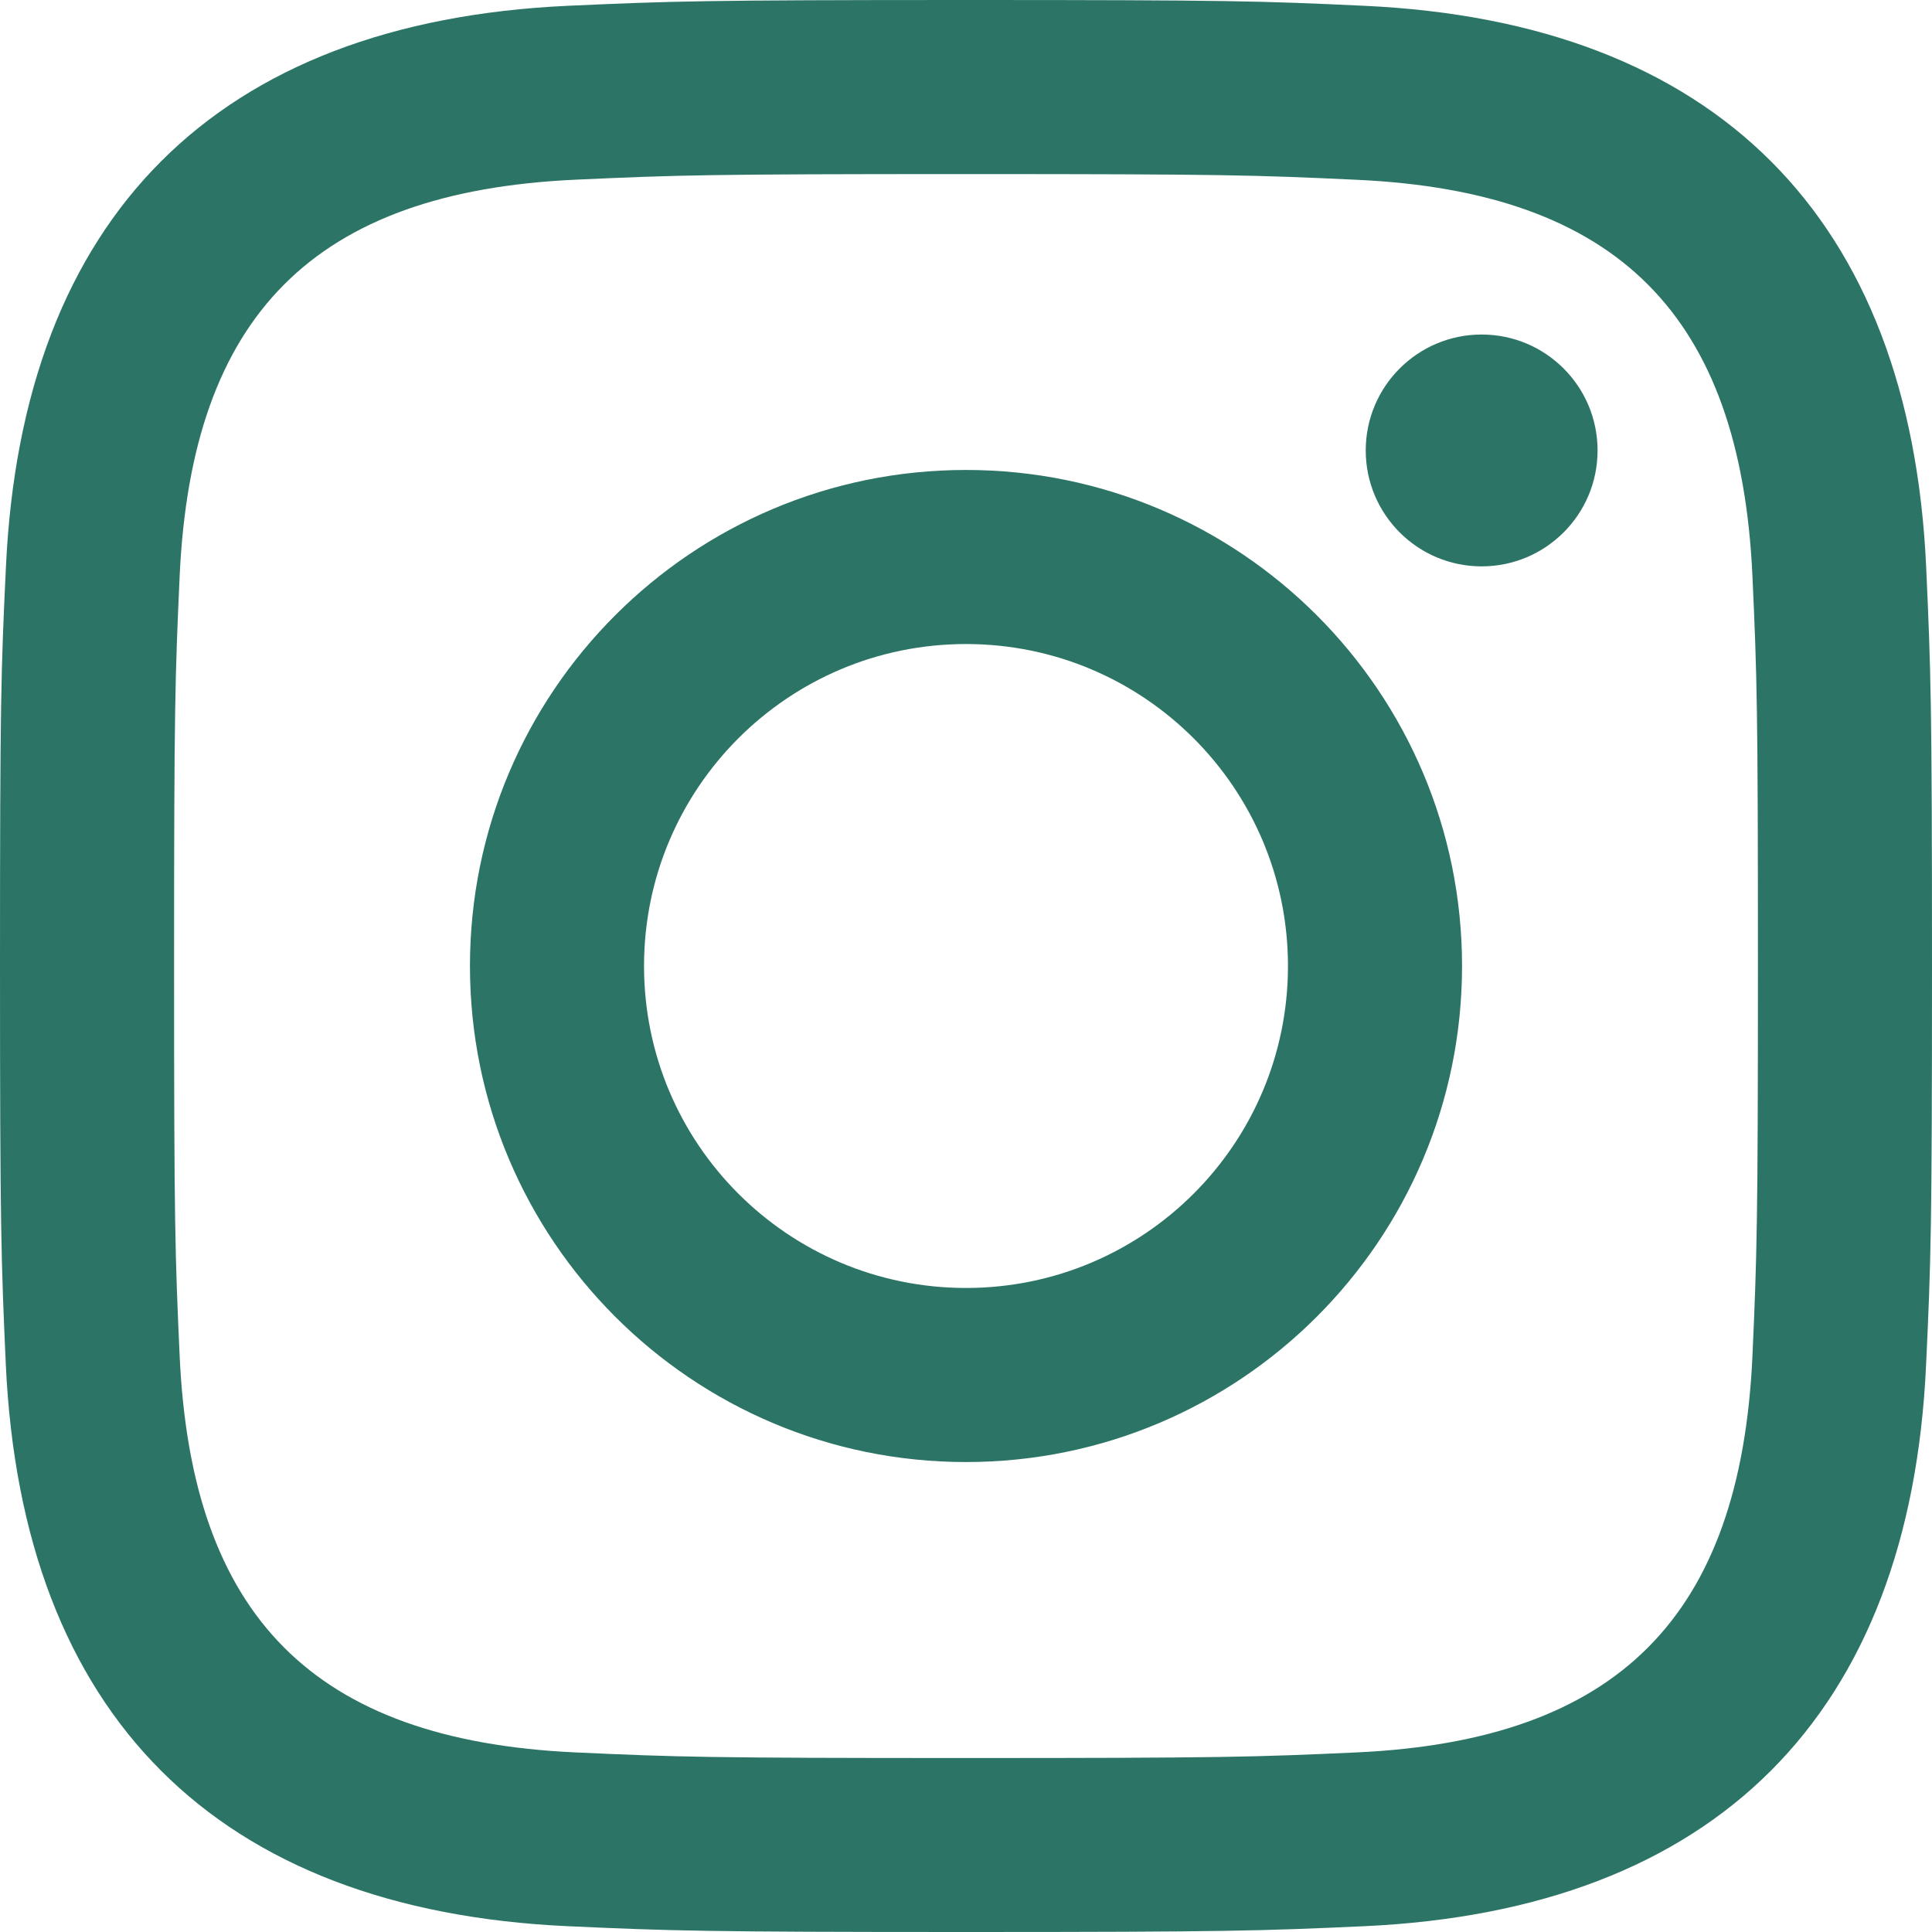
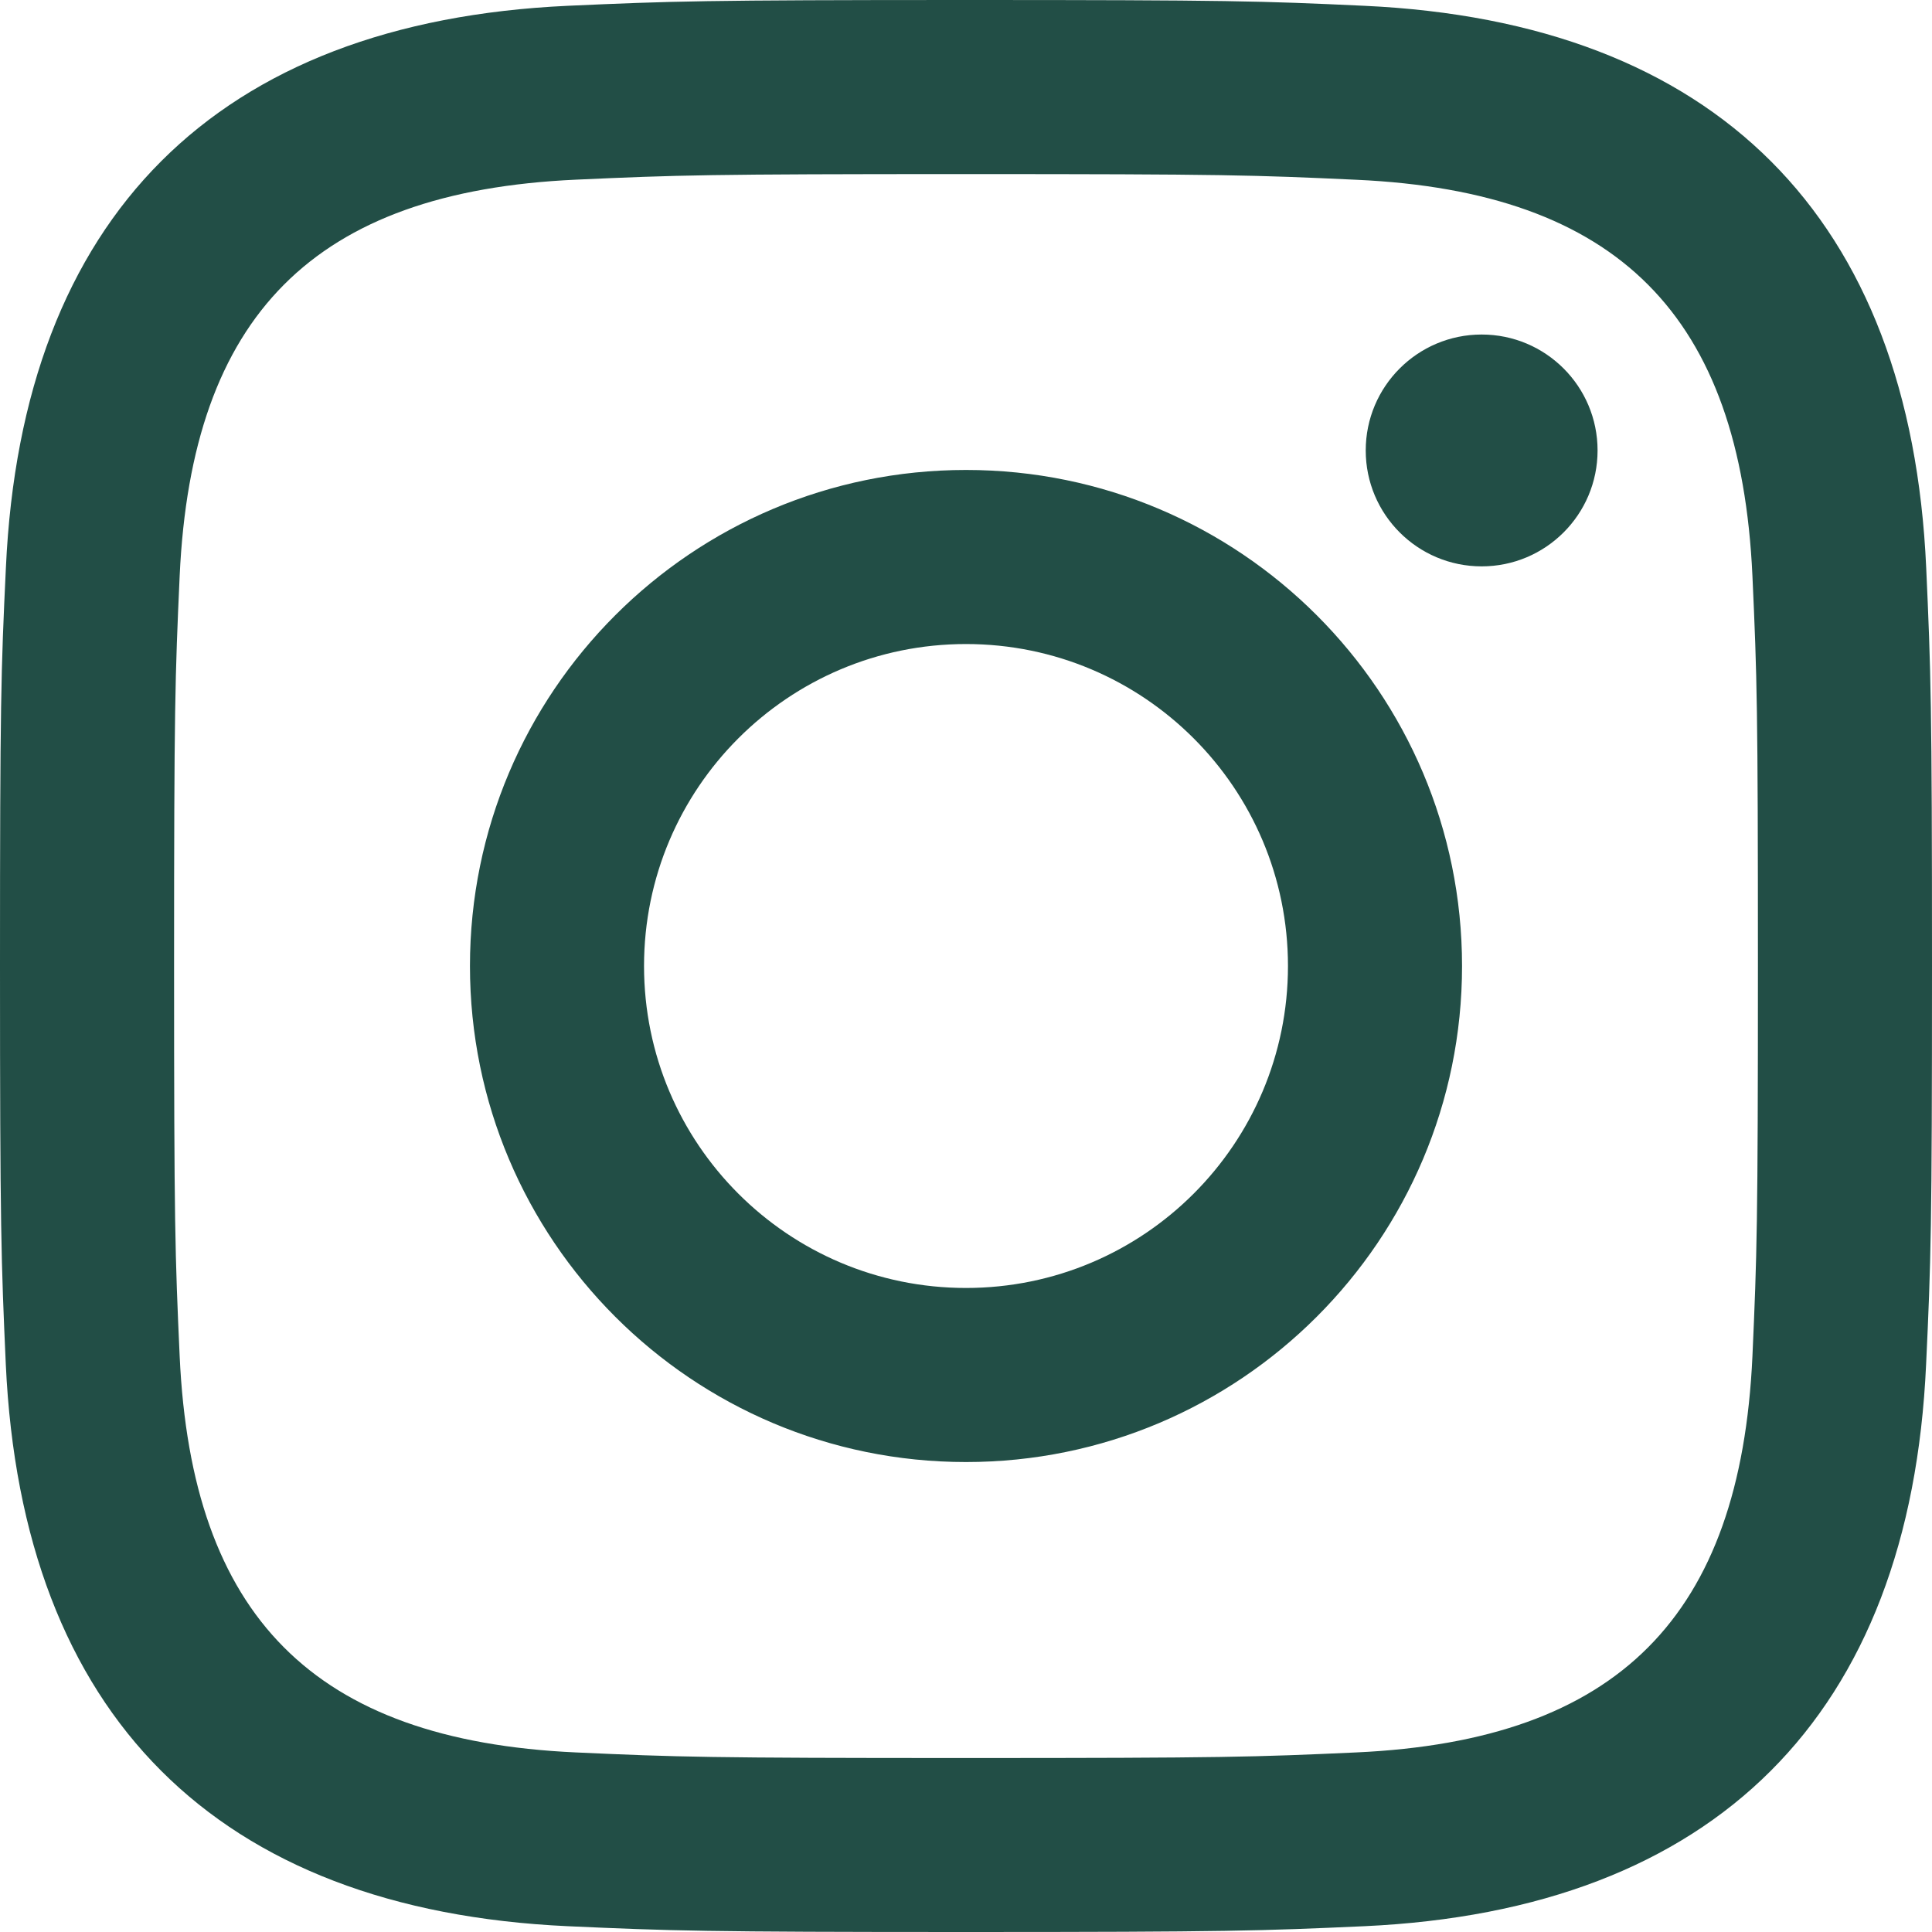
<svg xmlns="http://www.w3.org/2000/svg" width="20" height="20">
-   <path d="M10 1.802c2.67 0 2.987.01 4.042.059 2.71.123 3.975 1.409 4.099 4.099.048 1.054.057 1.37.057 4.04 0 2.672-.01 2.988-.057 4.042-.124 2.687-1.387 3.975-4.1 4.099-1.054.048-1.37.058-4.041.058-2.67 0-2.987-.01-4.04-.058-2.718-.124-3.977-1.416-4.1-4.1-.048-1.054-.058-1.37-.058-4.041 0-2.67.01-2.986.058-4.04.124-2.69 1.387-3.977 4.1-4.1 1.054-.048 1.37-.058 4.04-.058zM10 0C7.284 0 6.944.012 5.877.06 2.246.227.227 2.242.061 5.877.01 6.944 0 7.284 0 10s.012 3.057.06 4.123c.167 3.632 2.182 5.65 5.817 5.817 1.067.048 1.407.06 4.123.06s3.057-.012 4.123-.06c3.629-.167 5.652-2.182 5.816-5.817.05-1.066.061-1.407.061-4.123s-.012-3.056-.06-4.122C19.777 2.249 17.76.228 14.124.06 13.057.01 12.716 0 10 0zm0 4.865a5.135 5.135 0 100 10.27 5.135 5.135 0 000-10.27zm0 8.468a3.333 3.333 0 110-6.666 3.333 3.333 0 010 6.666zm5.338-9.87a1.2 1.2 0 100 2.4 1.2 1.2 0 000-2.4z" fill="#2C7566" fill-rule="nonzero" />
+   <path d="M10 1.802c2.67 0 2.987.01 4.042.059 2.71.123 3.975 1.409 4.099 4.099.048 1.054.057 1.37.057 4.04 0 2.672-.01 2.988-.057 4.042-.124 2.687-1.387 3.975-4.1 4.099-1.054.048-1.37.058-4.041.058-2.67 0-2.987-.01-4.04-.058-2.718-.124-3.977-1.416-4.1-4.1-.048-1.054-.058-1.37-.058-4.041 0-2.67.01-2.986.058-4.04.124-2.69 1.387-3.977 4.1-4.1 1.054-.048 1.37-.058 4.04-.058zM10 0C7.284 0 6.944.012 5.877.06 2.246.227.227 2.242.061 5.877.01 6.944 0 7.284 0 10s.012 3.057.06 4.123c.167 3.632 2.182 5.65 5.817 5.817 1.067.048 1.407.06 4.123.06s3.057-.012 4.123-.06c3.629-.167 5.652-2.182 5.816-5.817.05-1.066.061-1.407.061-4.123s-.012-3.056-.06-4.122C19.777 2.249 17.76.228 14.124.06 13.057.01 12.716 0 10 0zm0 4.865a5.135 5.135 0 100 10.27 5.135 5.135 0 000-10.27zm0 8.468a3.333 3.333 0 110-6.666 3.333 3.333 0 010 6.666zm5.338-9.87a1.2 1.2 0 100 2.4 1.2 1.2 0 000-2.4z" fill="#224e46" fill-rule="nonzero" />
</svg>
